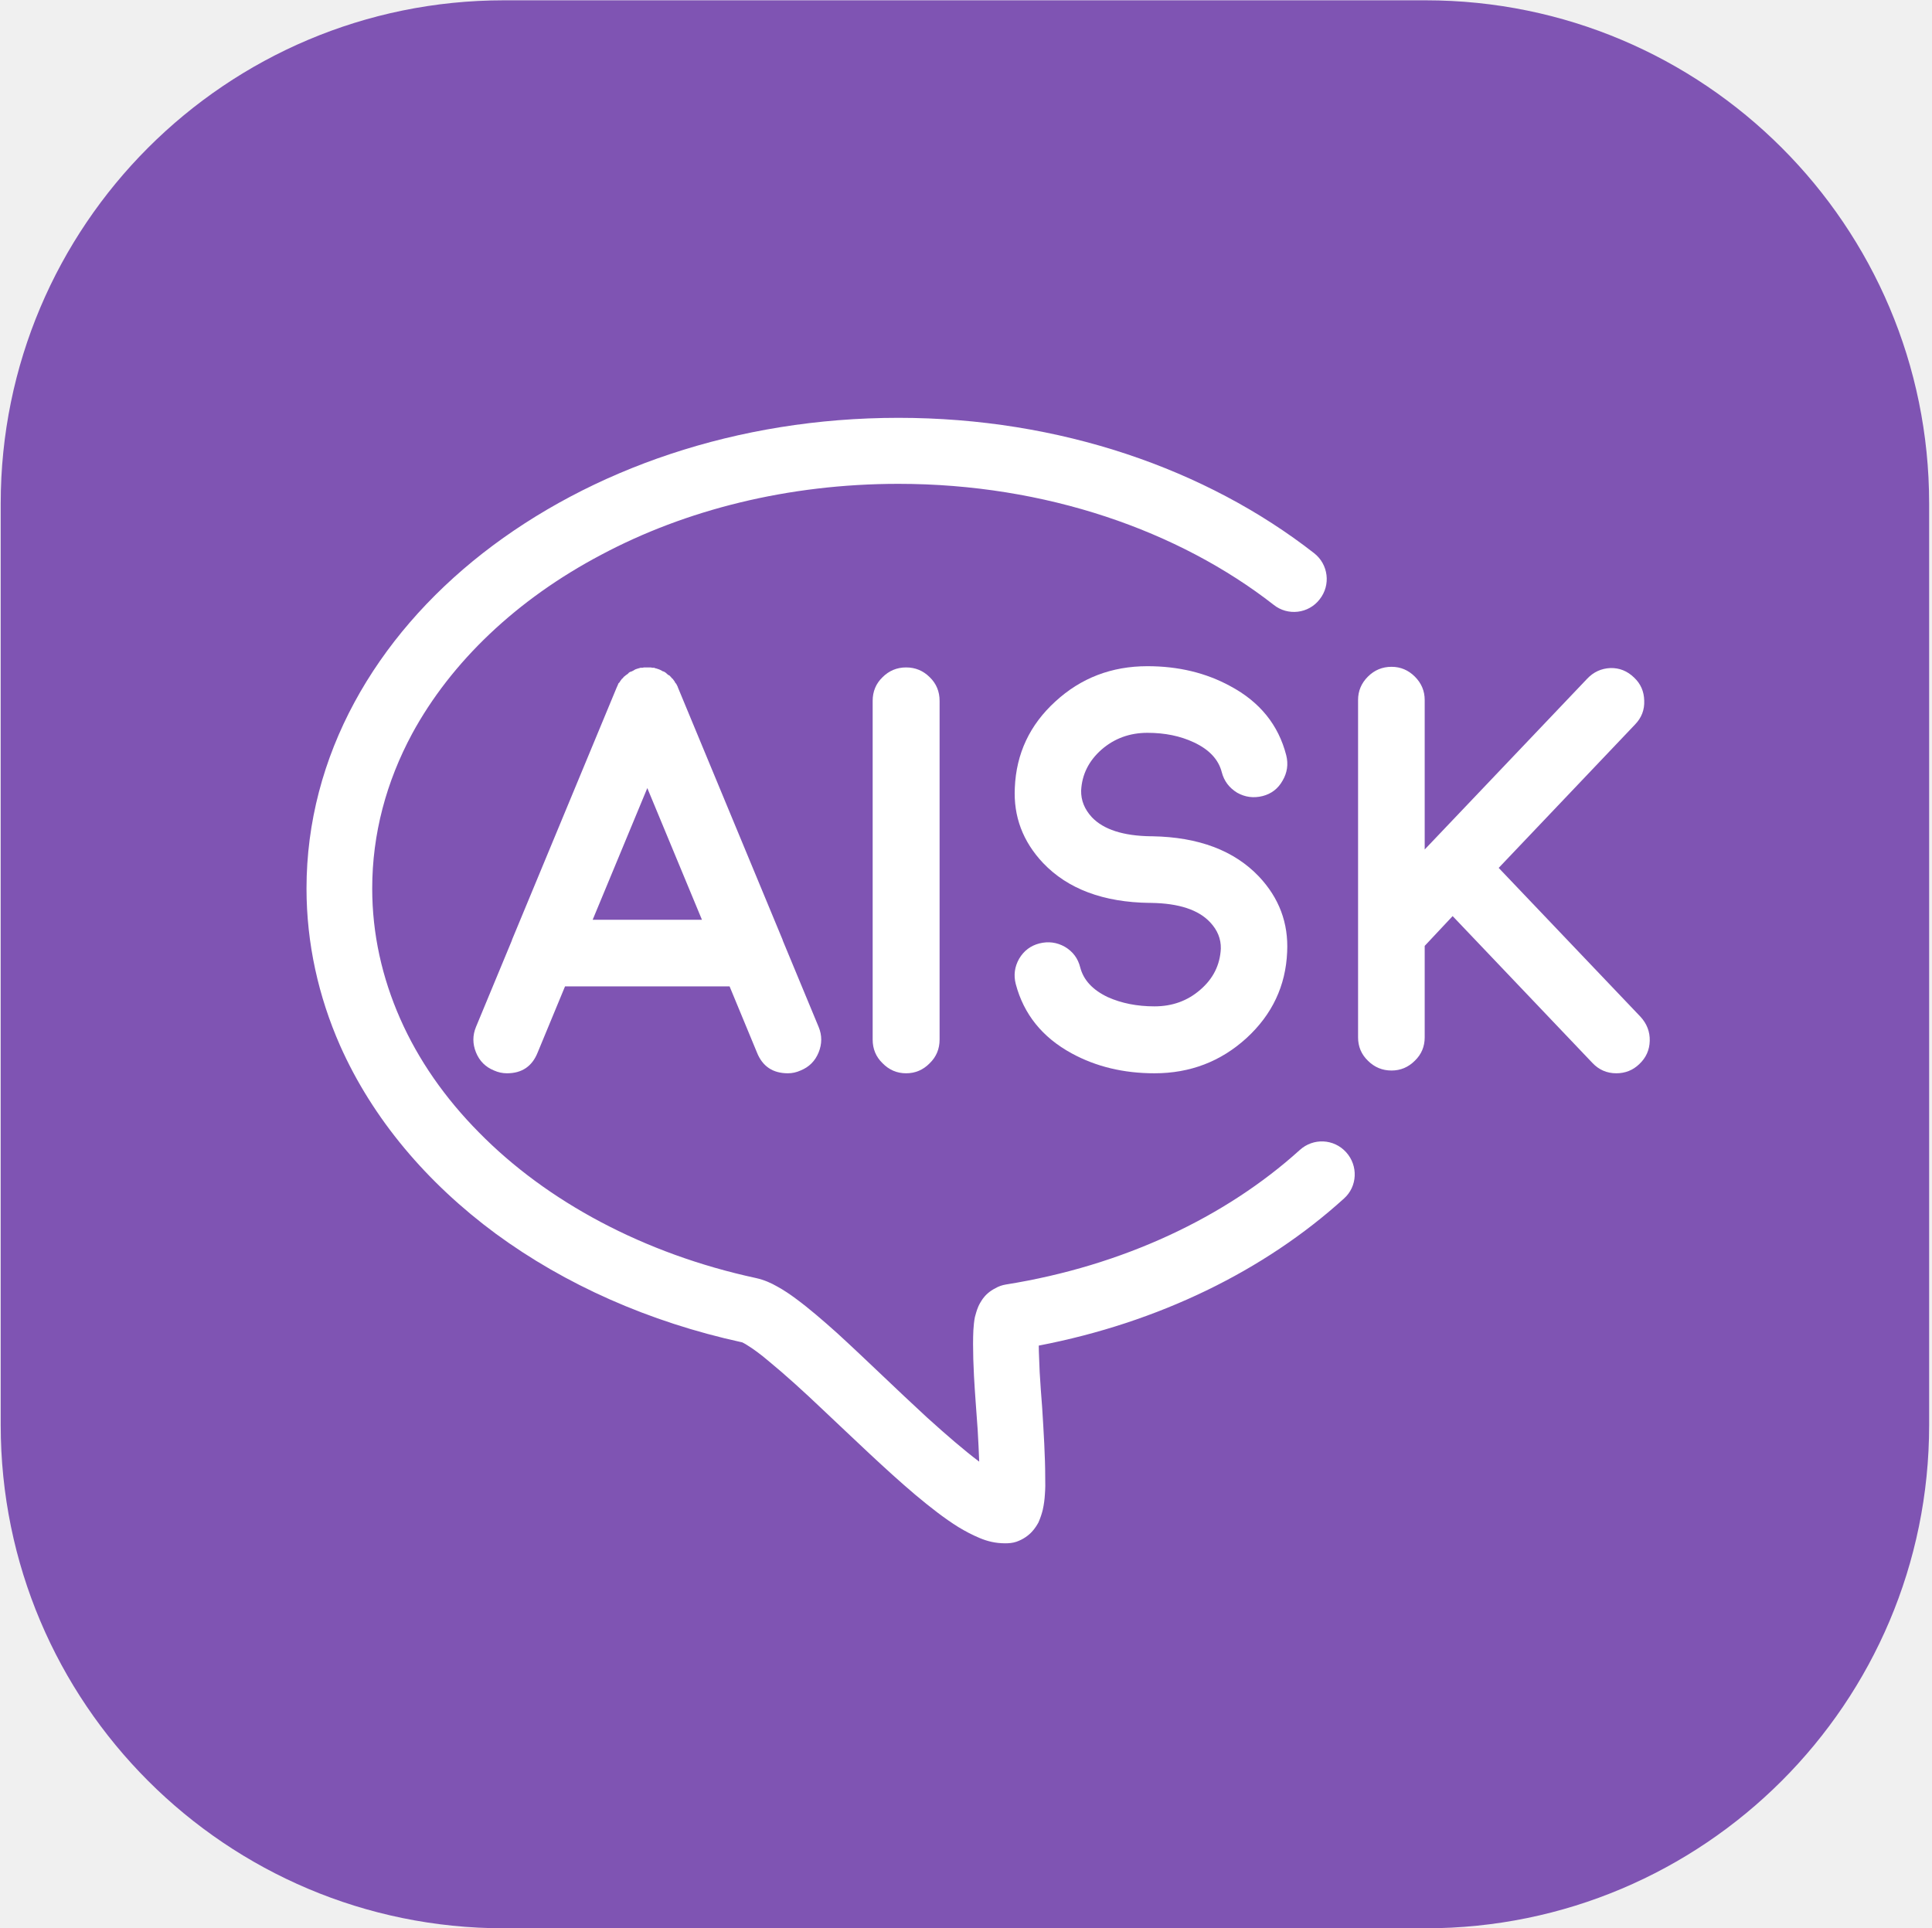
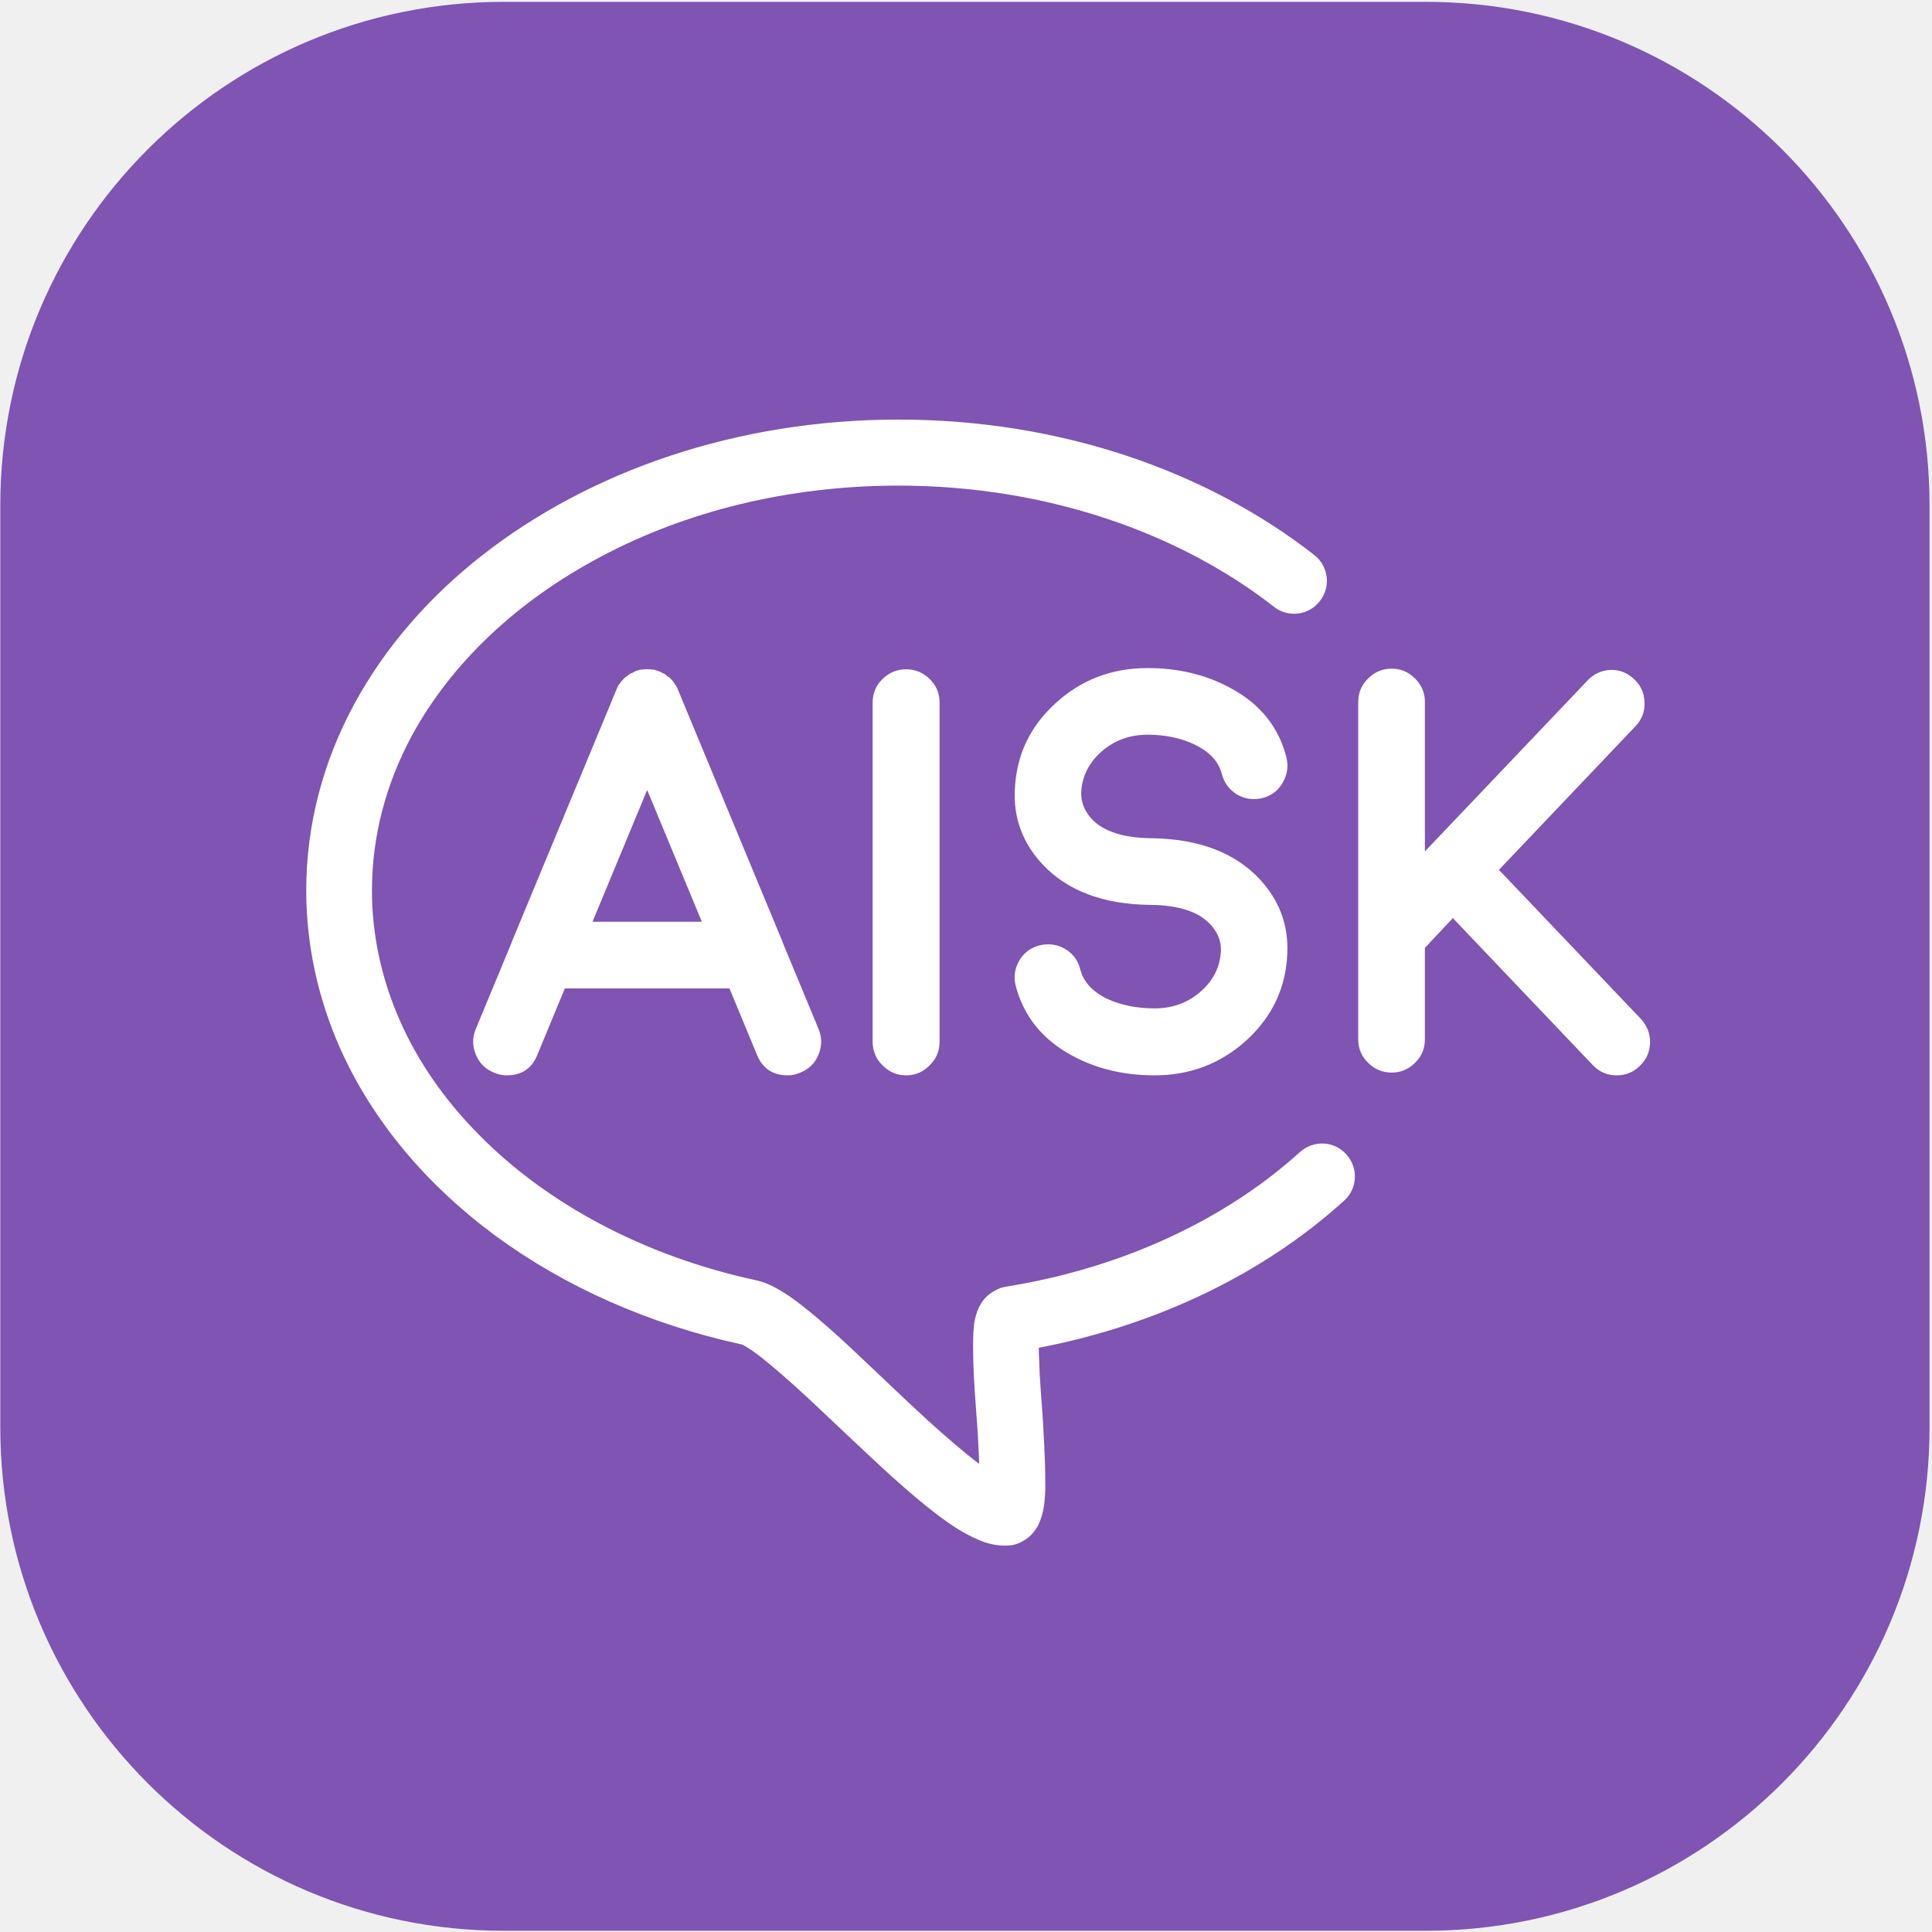
- <svg xmlns="http://www.w3.org/2000/svg" version="1.2" viewBox="0 0 629 628" width="996" height="994">
+ <svg xmlns="http://www.w3.org/2000/svg" version="1.2" viewBox="0 0 629 628" width="20" height="20">
  <defs>
    <clipPath clipPathUnits="userSpaceOnUse" id="cp1">
      <path d="m-220-223h1066.67v1066.67h-1066.67z" />
    </clipPath>
    <clipPath clipPathUnits="userSpaceOnUse" id="cp2">
      <path d="m-220-223h1066.67v1066.67h-1066.67z" />
    </clipPath>
    <clipPath clipPathUnits="userSpaceOnUse" id="cp3">
      <path d="m-220-223h1066.67v1066.67h-1066.67z" />
    </clipPath>
    <clipPath clipPathUnits="userSpaceOnUse" id="cp4">
      <path d="m-220-223h1066.67v1066.67h-1066.67z" />
    </clipPath>
    <clipPath clipPathUnits="userSpaceOnUse" id="cp5">
      <path d="m-220-223h1066.67v1066.67h-1066.67z" />
    </clipPath>
    <clipPath clipPathUnits="userSpaceOnUse" id="cp6">
      <path d="m-220-223h1066.67v1066.67h-1066.67z" />
    </clipPath>
  </defs>
  <style>
		.s0 { fill: #7f54b3 } 
		.s1 { fill: #ffffff } 
	</style>
  <g id="layer-MC0">
    <g id="Clip-Path: path2" clip-path="url(#cp1)">
      <path id="path2" class="s0" d="m464.2 628.1h-300.2c-90.5 0-163.9-73.4-163.9-163.9v-300.2c0-90.5 73.4-163.9 163.9-163.9h300.2c90.6 0 164 73.4 164 163.9v300.2c0 90.5-73.4 163.9-164 163.9z" />
    </g>
    <g id="Clip-Path: path4" clip-path="url(#cp2)">
      <path id="path4" class="s1" d="m160.8 348.7q-4.2-1.7-5.9-5.9-1.7-4.2 0-8.3l11.7-28.2v-0.1l34.1-82.2q0.2-0.4 0.4-0.9l0.2-0.5q0.3-0.3 0.4-0.4 0-0.1 0.3-0.5 0.2-0.3 0.3-0.4 0-0.1 0.3-0.3 0.4-0.4 0.4-0.5 0.1-0.1 0.4-0.3 0.3-0.3 0.4-0.3-0.1 0 0.4-0.3 0.4-0.3 0.4-0.4l0.4-0.3q0.5-0.2 0.6-0.2 0.2-0.1 0.6-0.3 0.5-0.3 0.3-0.2-0.2 0.1 0.4-0.2 0.4-0.1 0.6-0.2 0.1 0 0.7-0.2l0.3-0.1q0.2 0 0.7 0l0.4-0.1h0.6 0.5 0.5 0.6l0.5 0.1h0.5q0.2 0 0.6 0.2 0.6 0.1 0.4 0.1 1.1 0.3 2 0.9-0.1-0.1 0.4 0.1 0.5 0.3 0.6 0.4l0.3 0.3q0.4 0.3 0.5 0.4 0.1 0 0.4 0.2 0.2 0.3 0.4 0.4 0 0.1 0.3 0.4 0.4 0.3 0.4 0.4l0.3 0.4q0.3 0.4 0.3 0.5 0 0.1 0.3 0.4 0.3 0.4 0.3 0.5 0.3 0.5 0.4 0.9l34.1 82.2v0.1l11.7 28.2q1.7 4.1 0 8.3-1.7 4.2-5.9 5.9-2 0.9-4.1 0.9-7.4 0-10.1-6.8l-8.9-21.5h-53.6l-8.9 21.5q-2.7 6.8-10 6.8-2.2 0-4.2-0.9zm67.7-49.1l-17.8-42.9-17.8 42.9z" />
    </g>
    <g id="Clip-Path: path6" clip-path="url(#cp3)">
      <path id="path6" class="s1" d="m295 349.6q-4.5 0-7.7-3.3-3.2-3.1-3.2-7.7v-110.3q0-4.6 3.2-7.7 3.2-3.2 7.7-3.2 4.5 0 7.7 3.2 3.2 3.1 3.2 7.7v110.3q0 4.6-3.2 7.7-3.2 3.3-7.7 3.3z" />
    </g>
    <g id="Clip-Path: path8" clip-path="url(#cp4)">
      <path id="path8" class="s1" d="m419.1 310.1q-0.7 16.5-13.2 28-12.6 11.5-30 11.5-15.1 0-27-6.5-14.3-7.8-18.2-22.6-1.1-4.3 1.1-8.2 2.3-3.9 6.6-5 4.4-1.1 8.3 1.1 3.9 2.3 5 6.7 1.6 6.2 9 9.7 6.7 3 15.2 3 8.7 0 14.9-5.4 6.3-5.4 6.7-13.4 0.1-4.8-3.5-8.6-5.7-6.1-19.2-6.3h-0.1-0.2-0.2q-22.6-0.3-34.7-13-9.9-10.5-9.2-24.5 0.7-16.7 13.2-28.1 12.5-11.5 30-11.5 15.1 0 27 6.5 14.4 7.7 18.2 22.5 1.1 4.4-1.2 8.3-2.2 3.9-6.5 5-4.4 1.1-8.3-1.1-3.9-2.4-5-6.7-1.6-6.2-9.1-9.7-6.6-3.1-15.1-3.1-8.7 0-15 5.5-6.2 5.5-6.6 13.3-0.1 4.8 3.5 8.7 5.7 6 19.2 6.2h0.5q22.6 0.4 34.7 13.1 9.9 10.5 9.2 24.6z" />
    </g>
    <g id="Clip-Path: path10" clip-path="url(#cp5)">
      <path id="path10" class="s1" d="m453.1 348.7q-4.5 0-7.7-3.2-3.2-3.1-3.2-7.6v-109.9q0-4.4 3.2-7.6 3.2-3.2 7.7-3.2 4.4 0 7.6 3.2 3.2 3.2 3.2 7.6v48.7l52.9-55.6q3.1-3.3 7.6-3.5 4.4-0.1 7.7 3.1 3.2 3 3.3 7.5 0.2 4.5-3 7.8l-44.4 46.7 46.2 48.5q3.1 3.4 3 7.8-0.1 4.5-3.4 7.6-3.1 3-7.5 3-4.6 0-7.8-3.4l-45.5-47.8-9.1 9.7v29.8q0 4.5-3.2 7.6-3.2 3.2-7.6 3.2z" />
    </g>
    <g id="Clip-Path: path12" clip-path="url(#cp6)">
      <path id="path12" class="s1" d="m438.3 375.3c-4-4.4-10.7-4.7-15.1-0.7-24.1 21.8-57.5 37.7-95.7 43.8-1.2 0.2-2.4 0.6-3.4 1.2-2 1-3.3 2.3-4.1 3.4-0.7 1-1.2 1.9-1.5 2.6-0.6 1.4-0.8 2.4-1.1 3.4-0.3 1.5-0.4 2.9-0.5 4.3q-0.1 2.1-0.1 4.5c0 3.1 0.1 6.6 0.3 10.4 0.3 5.6 0.8 11.7 1.2 17.5 0.2 3.7 0.4 7.2 0.5 10.4-4.8-3.6-10.7-8.7-16.9-14.3-9.7-8.9-20.1-19.1-29.4-27.6-4.7-4.2-9.1-8-13.3-11.1-2-1.5-4.1-2.9-6.1-4-2.1-1.2-4.3-2.2-7-2.8-36.6-7.9-68.2-25-90.2-47.4-11.1-11.2-19.8-23.7-25.7-37.1-5.9-13.4-9.1-27.6-9.1-42.4 0-17.8 4.6-34.8 13-50.4 12.7-23.4 34.1-43.8 61.6-58.3 27.4-14.6 60.8-23.1 96.8-23.1 48 0 91.3 15.3 122.2 39.4 4.6 3.7 11.4 2.9 15-1.8 3.7-4.7 2.8-11.4-1.8-15-35.1-27.4-82.8-44.1-135.4-44.1-52.6 0-100.3 16.7-135.4 44.1-17.5 13.7-31.8 30.1-41.8 48.6-10 18.5-15.6 39-15.6 60.6 0 17.9 3.9 35.2 10.9 51.1 10.6 23.9 28.3 44.8 50.8 61.4 22.5 16.5 49.8 28.7 80 35.3h0.1c0.2 0.1 0.9 0.4 1.8 1 1.8 1.1 4.3 2.9 7.1 5.3 5 4.1 11.2 9.7 17.6 15.8 9.8 9.2 20.3 19.4 30 27.6 4.9 4.1 9.5 7.7 14 10.5 2.3 1.4 4.6 2.6 7 3.6 2.4 1 5 1.7 8.3 1.7 1.2 0 2.4-0.1 3.6-0.5 2.3-0.8 4-2.1 5.1-3.3 1-1.1 1.6-2.1 2.1-3 0.7-1.6 1.1-2.9 1.4-4.1 0.4-1.8 0.6-3.4 0.7-5.1q0.2-2.6 0.1-5.5c0-6.7-0.5-14.9-1-22.8-0.3-3.9-0.6-7.8-0.8-11.4-0.1-3.3-0.3-6.3-0.3-8.7 39-7.5 73.5-24.4 99.4-47.9 4.4-3.9 4.7-10.7 0.7-15.1z" />
    </g>
  </g>
</svg>
